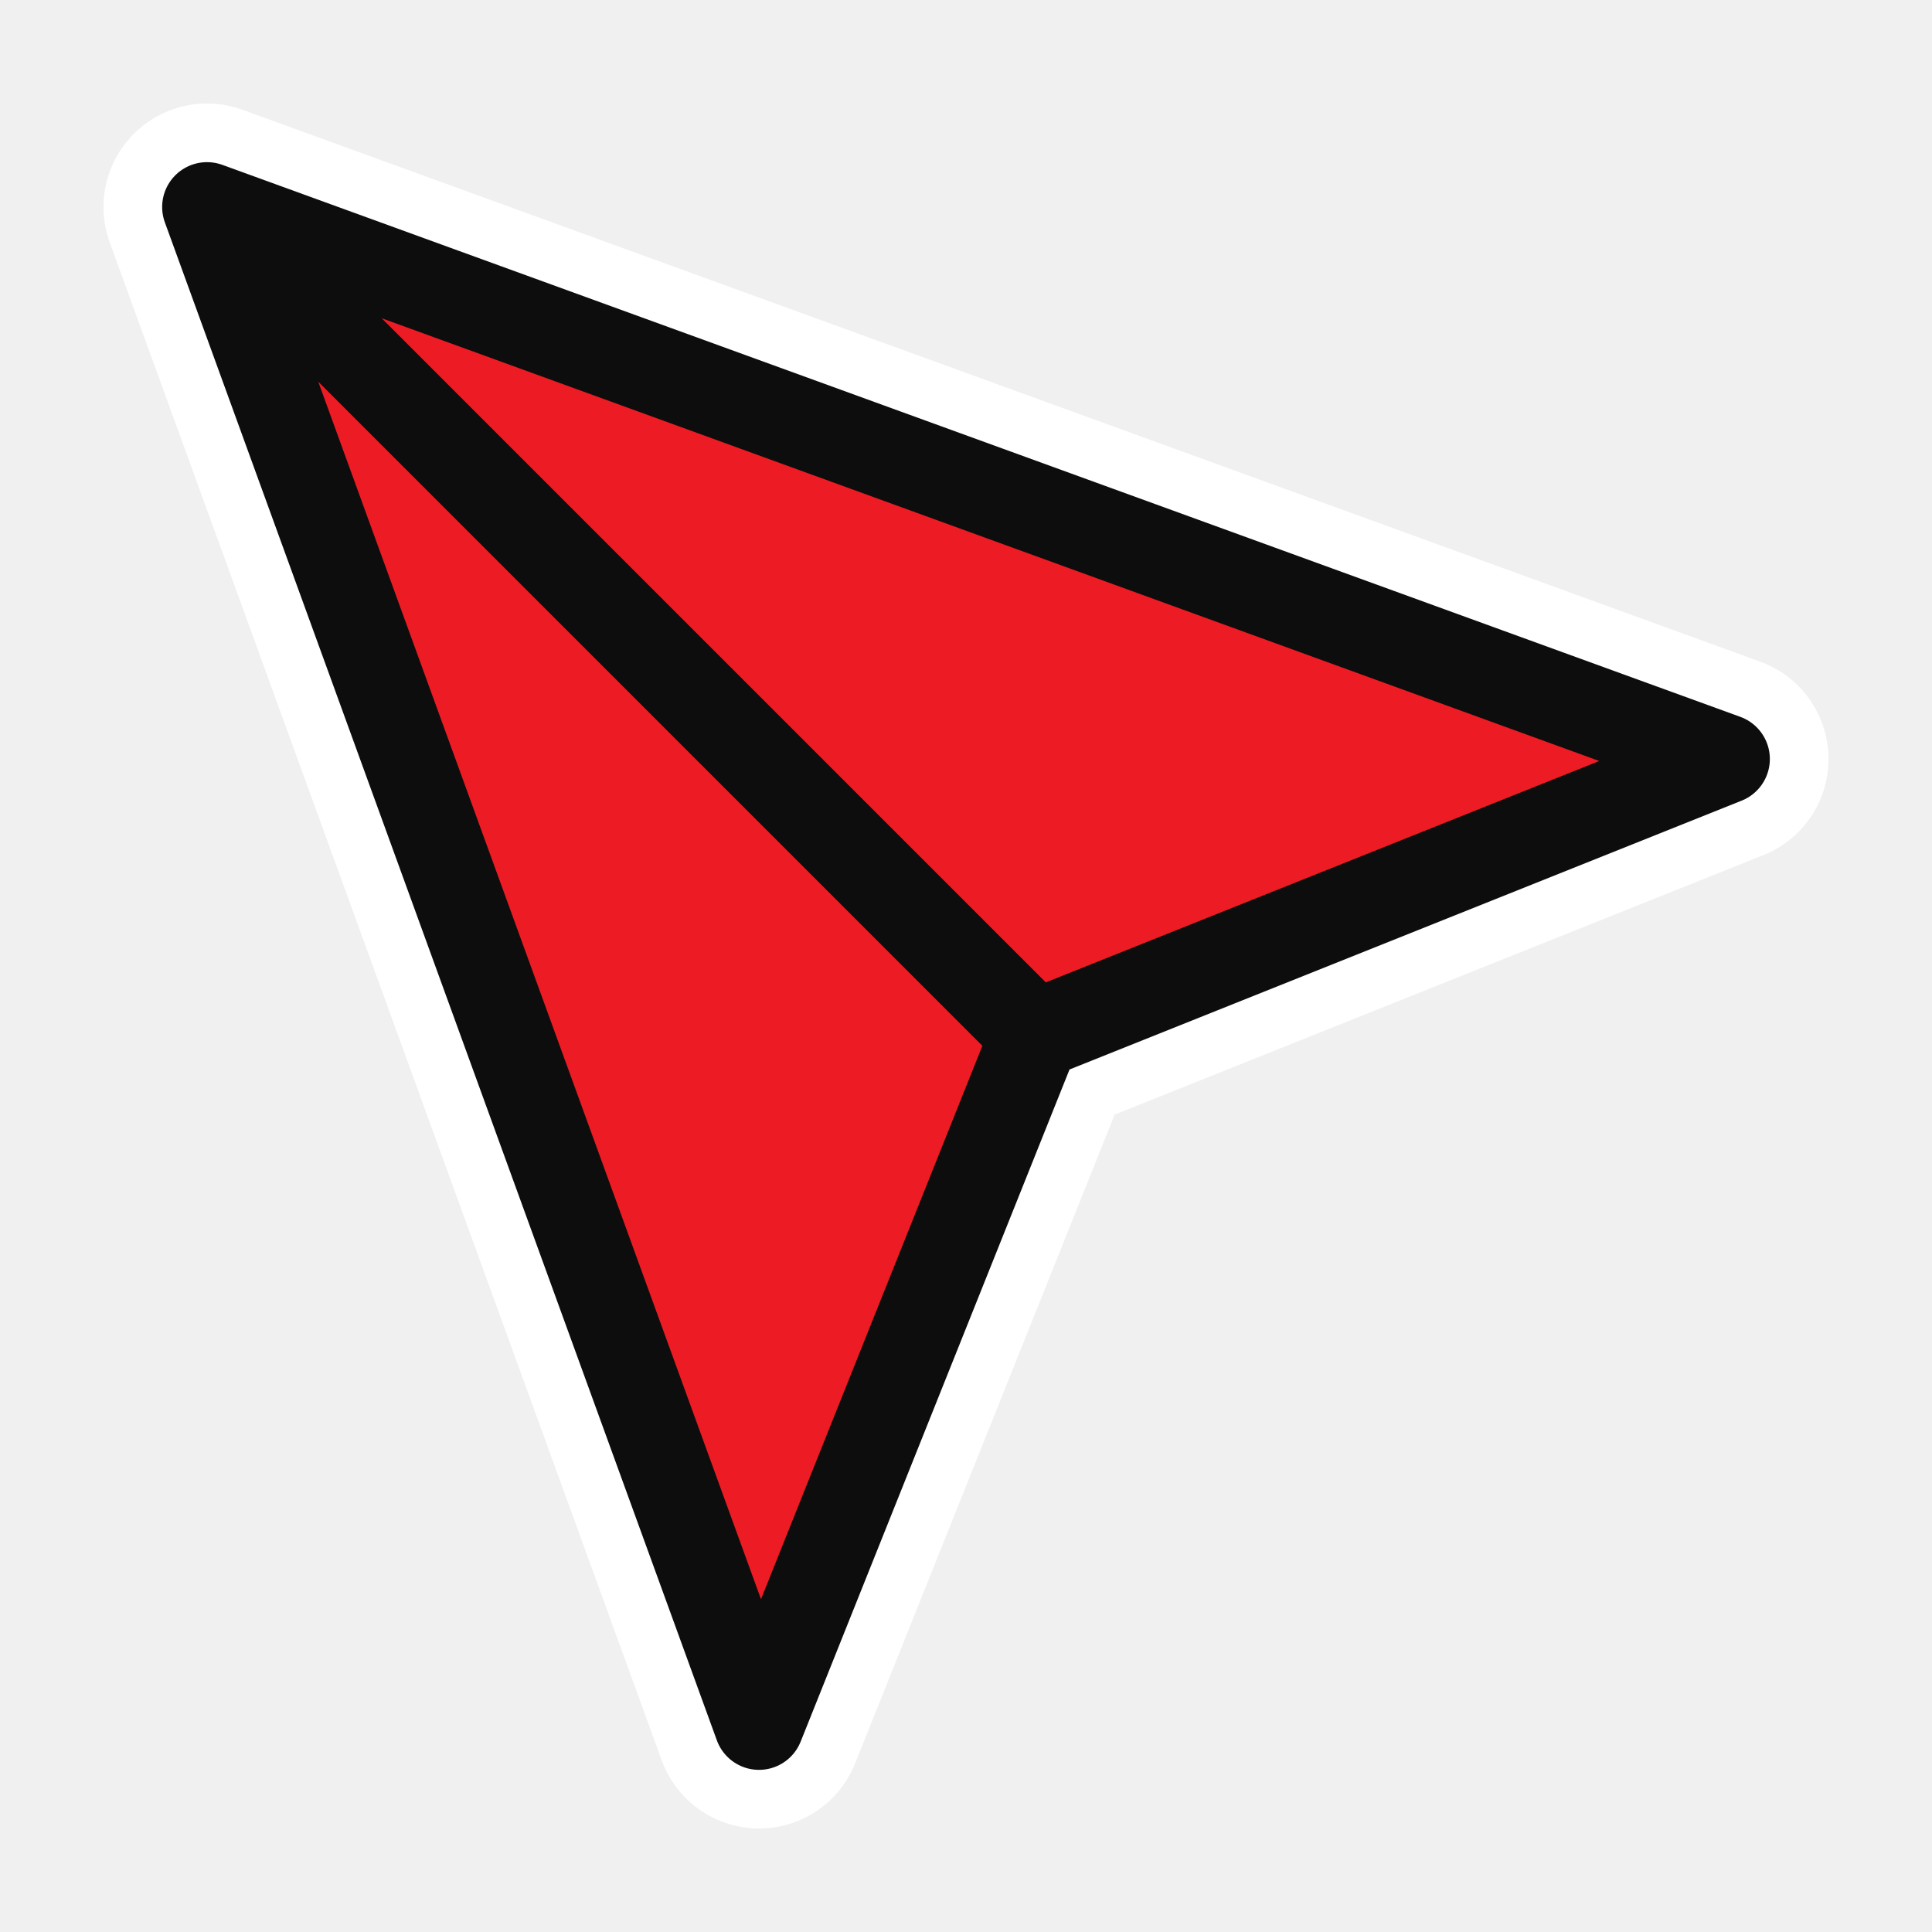
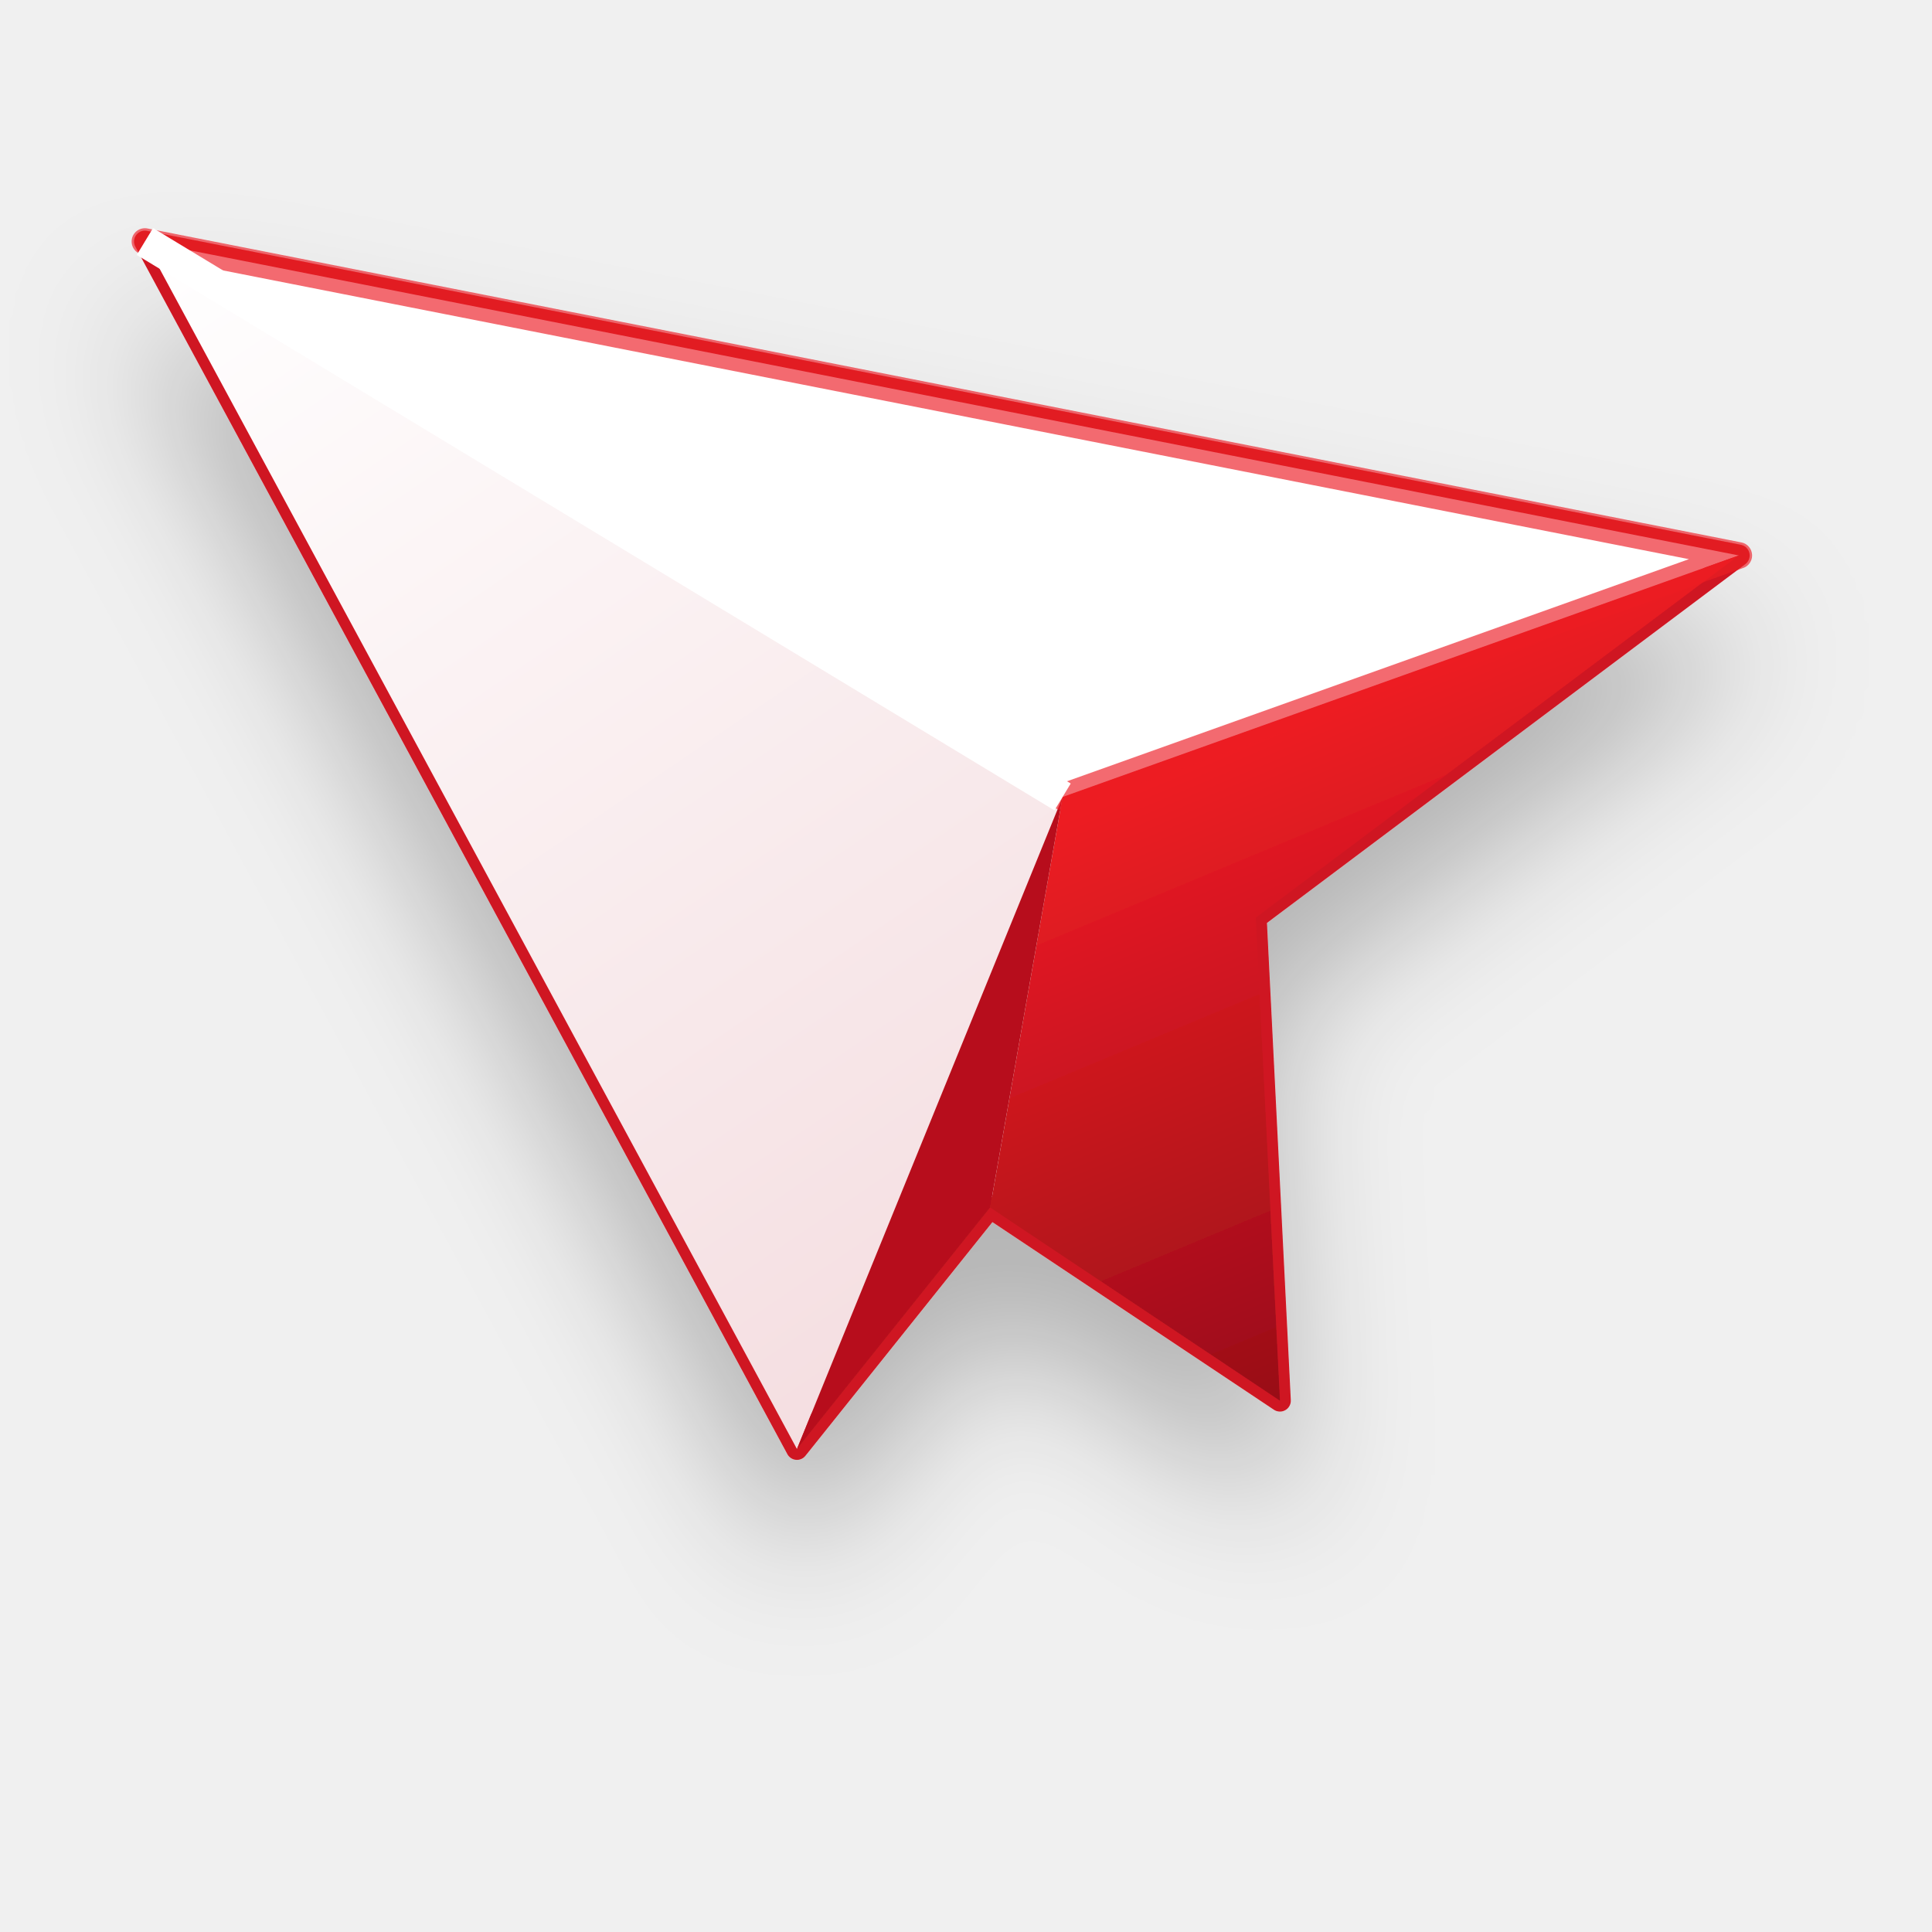
- <svg xmlns="http://www.w3.org/2000/svg" width="28" height="28" viewBox="0 0 28 28">
-   <path d="M3 3 25 11 15 15 11 25Z" fill="#ED1C24" stroke="#FFFFFF" stroke-width="3" stroke-linejoin="round" />
-   <path d="M3 3 25 11 15 15 11 25Z M3 3 15 15" fill="#ED1C24" stroke="#0D0D0D" stroke-width="1.3" stroke-linejoin="round" />
+ <svg xmlns="http://www.w3.org/2000/svg" width="40" height="40" viewBox="0 0 40 40">
+   <defs>
+     <linearGradient id="paper" x1="3" y1="5" x2="20" y2="30" gradientUnits="userSpaceOnUse">
+       <stop stop-color="#FFFFFF" />
+       <stop offset="1" stop-color="#F4DCDF" />
+     </linearGradient>
+     <linearGradient id="fold" x1="22" y1="17" x2="27" y2="29" gradientUnits="userSpaceOnUse">
+       <stop stop-color="#ED1C24" />
+       <stop offset="1" stop-color="#970D18" />
+     </linearGradient>
+     <filter id="shadow" x="0" y="0" width="40" height="40" filterUnits="userSpaceOnUse">
+       <feDropShadow dx="0" dy="2" stdDeviation="1.4" flood-color="#0D0D0D" flood-opacity=".25" />
+     </filter>
+   </defs>
+   <g filter="url(#shadow)" stroke-linejoin="round">
+     <path d="M3 5 36 11.5 26 19 26.5 29 20.5 25 16.5 30Z" fill="#FFFFFF" stroke="#CF1723" stroke-width=".45" />
+     <path d="M3 5 36 11.5 22 16.5Z" fill="#FFFFFF" />
+     <path d="M3 5 22 16.5 16.5 30Z" fill="url(#paper)" />
+     <path d="m22 16.5 14-5-10 7.5.5 10-6-4Z" fill="url(#fold)" />
+     <path d="m22 16.5-1.5 8.5-4 5Z" fill="#B7111C" />
+     <path d="M3 5 36 11.5 22 16.5Z" fill="none" stroke="#ED1C24" stroke-opacity=".65" stroke-width=".55" />
+     <path d="M3 5 22 16.5" stroke="#FFFFFF" stroke-width=".65" />
+   </g>
</svg>
